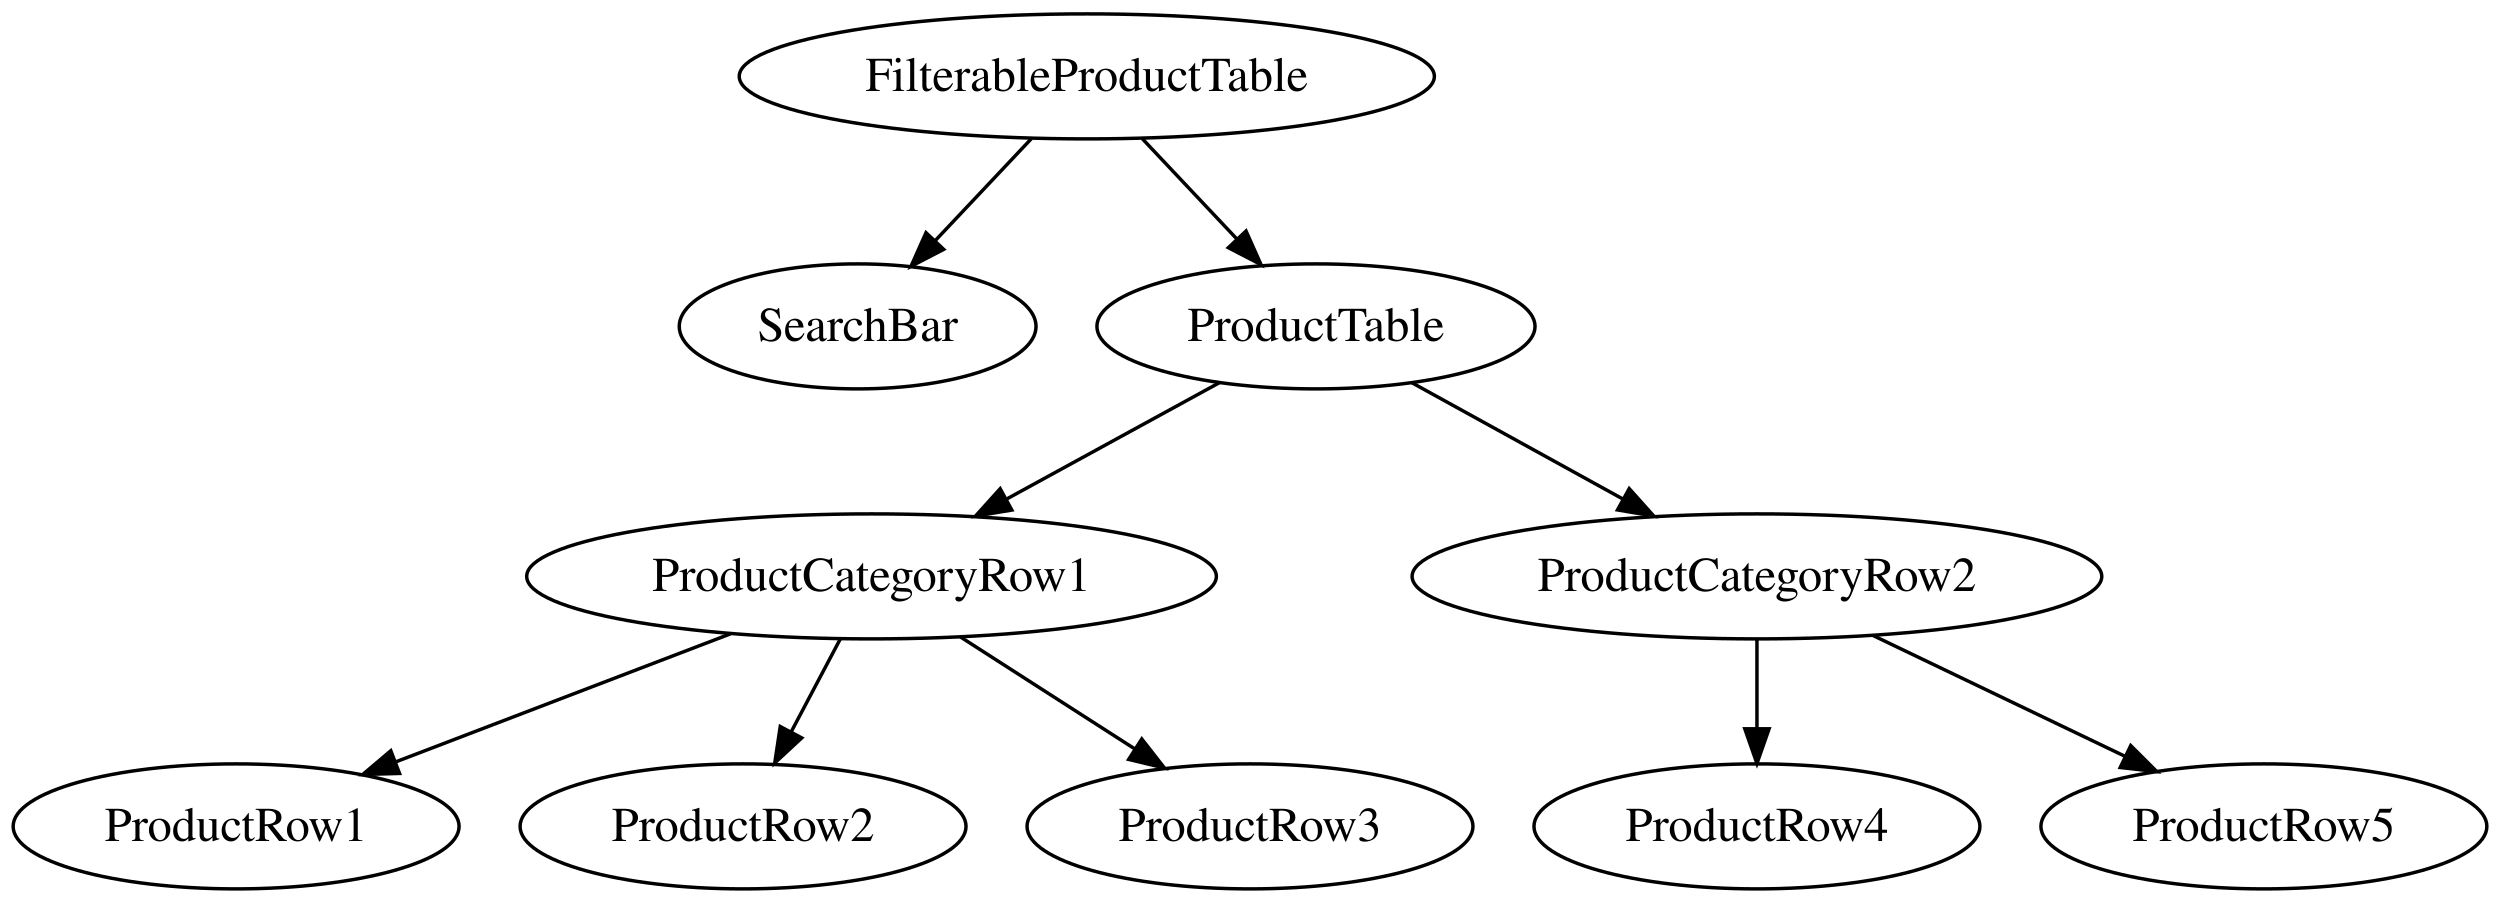
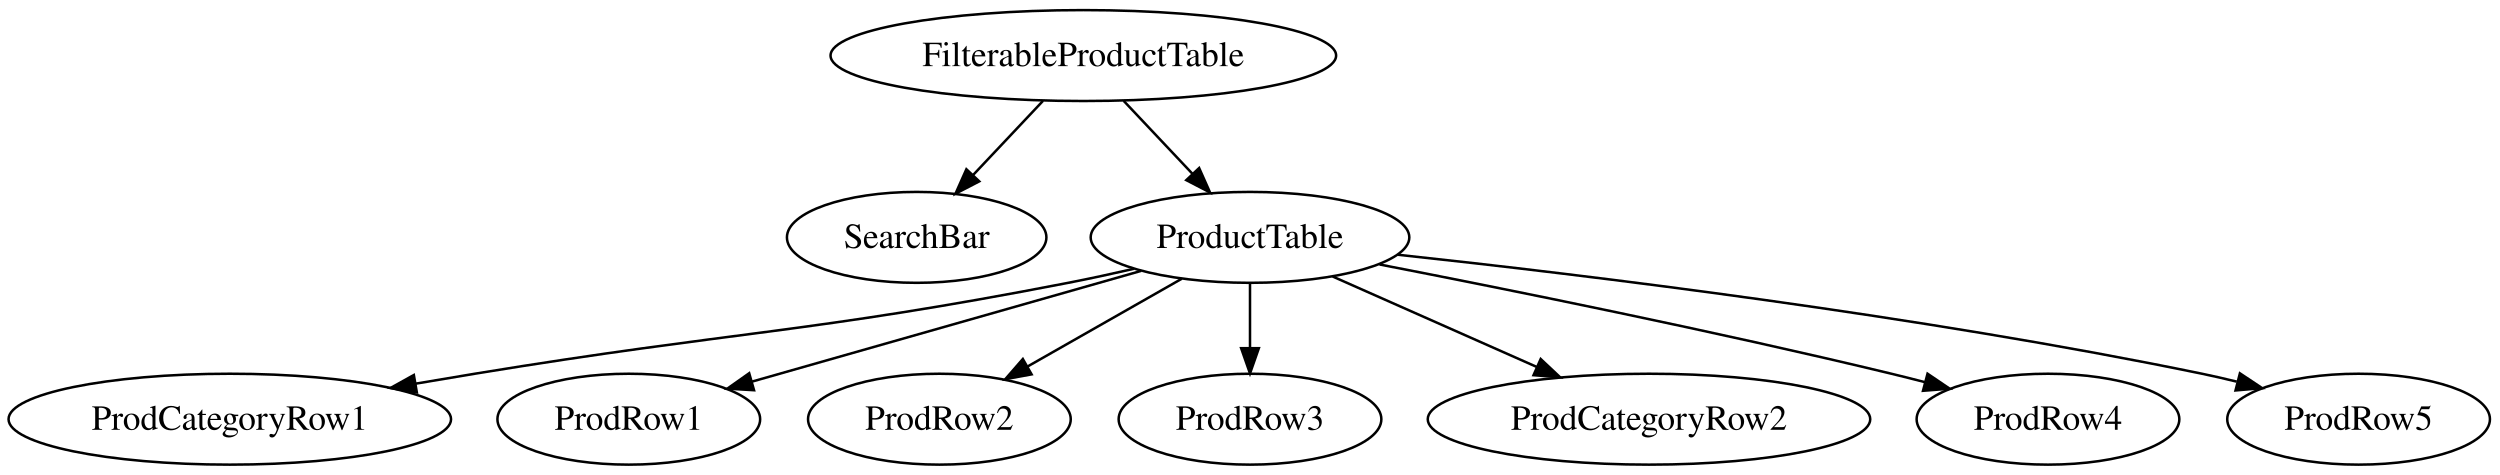
- <svg xmlns="http://www.w3.org/2000/svg" width="720pt" height="260pt" viewBox="0.00 0.00 720.00 260.00">
-   <g id="graph1" class="graph" transform="scale(1 1) rotate(0) translate(4 256)">
-     <polygon fill="white" stroke="white" points="-4,5 -4,-256 717,-256 717,5 -4,5" />
+ <svg xmlns="http://www.w3.org/2000/svg" width="990pt" height="188pt" viewBox="0.00 0.00 990.00 188.00">
+   <g id="graph1" class="graph" transform="scale(1 1) rotate(0) translate(4 184)">
+     <polygon fill="white" stroke="white" points="-4,5 -4,-184 987,-184 987,5 -4,5" />
    <g id="node1" class="node">
-       <ellipse fill="none" stroke="black" cx="309" cy="-234" rx="100.1" ry="18" />
-       <text text-anchor="middle" x="309" y="-229.8" font-family="Times,serif" font-size="14.00">FilterableProductTable</text>
+       <ellipse fill="none" stroke="black" cx="425" cy="-162" rx="100.1" ry="18" />
+       <text text-anchor="middle" x="425" y="-157.8" font-family="Times,serif" font-size="14.00">FilterableProductTable</text>
    </g>
    <g id="node3" class="node">
-       <ellipse fill="none" stroke="black" cx="243" cy="-162" rx="51.376" ry="18" />
-       <text text-anchor="middle" x="243" y="-157.8" font-family="Times,serif" font-size="14.00">SearchBar</text>
+       <ellipse fill="none" stroke="black" cx="359" cy="-90" rx="51.376" ry="18" />
+       <text text-anchor="middle" x="359" y="-85.8" font-family="Times,serif" font-size="14.00">SearchBar</text>
    </g>
    <g id="edge2" class="edge">
-       <path fill="none" stroke="black" d="M293.023,-216.055C284.715,-207.243 274.424,-196.328 265.34,-186.694" />
-       <polygon fill="black" stroke="black" points="267.782,-184.182 258.375,-179.307 262.689,-188.984 267.782,-184.182" />
+       <path fill="none" stroke="black" d="M409.023,-144.055C400.715,-135.243 390.424,-124.328 381.34,-114.694" />
+       <polygon fill="black" stroke="black" points="383.782,-112.182 374.375,-107.307 378.689,-116.984 383.782,-112.182" />
    </g>
    <g id="node5" class="node">
-       <ellipse fill="none" stroke="black" cx="375" cy="-162" rx="63.091" ry="18" />
-       <text text-anchor="middle" x="375" y="-157.8" font-family="Times,serif" font-size="14.00">ProductTable</text>
+       <ellipse fill="none" stroke="black" cx="491" cy="-90" rx="63.091" ry="18" />
+       <text text-anchor="middle" x="491" y="-85.8" font-family="Times,serif" font-size="14.00">ProductTable</text>
    </g>
    <g id="edge4" class="edge">
-       <path fill="none" stroke="black" d="M324.977,-216.055C333.165,-207.371 343.278,-196.644 352.264,-187.114" />
-       <polygon fill="black" stroke="black" points="354.857,-189.466 359.17,-179.789 349.764,-184.664 354.857,-189.466" />
+       <path fill="none" stroke="black" d="M440.977,-144.055C449.165,-135.371 459.278,-124.644 468.264,-115.114" />
+       <polygon fill="black" stroke="black" points="470.857,-117.466 475.17,-107.789 465.764,-112.664 470.857,-117.466" />
    </g>
-     <g id="node7" class="node">
-       <ellipse fill="none" stroke="black" cx="247" cy="-90" rx="99.312" ry="18" />
-       <text text-anchor="middle" x="247" y="-85.8" font-family="Times,serif" font-size="14.00">ProductCategoryRow1</text>
+     <g id="node8" class="node">
+       <ellipse fill="none" stroke="black" cx="87" cy="-18" rx="87.614" ry="18" />
+       <text text-anchor="middle" x="87" y="-13.8" font-family="Times,serif" font-size="14.00">ProdCategoryRow1</text>
    </g>
-     <g id="edge6" class="edge">
-       <path fill="none" stroke="black" d="M347.226,-145.811C329.245,-135.978 305.576,-123.034 285.754,-112.194" />
-       <polygon fill="black" stroke="black" points="287.405,-109.107 276.952,-107.38 284.047,-115.249 287.405,-109.107" />
+     <g id="edge7" class="edge">
+       <path fill="none" stroke="black" d="M445.027,-77.568C436.405,-75.588 427.447,-73.642 419,-72 315.277,-51.844 288.267,-53.121 184,-36 176.408,-34.753 168.488,-33.42 160.59,-32.068" />
+       <polygon fill="black" stroke="black" points="161.072,-28.6 150.623,-30.352 159.884,-35.498 161.072,-28.6" />
    </g>
    <g id="node9" class="node">
-       <ellipse fill="none" stroke="black" cx="502" cy="-90" rx="99.312" ry="18" />
-       <text text-anchor="middle" x="502" y="-85.8" font-family="Times,serif" font-size="14.00">ProductCategoryRow2</text>
+       <ellipse fill="none" stroke="black" cx="245" cy="-18" rx="52.019" ry="18" />
+       <text text-anchor="middle" x="245" y="-13.8" font-family="Times,serif" font-size="14.00">ProdRow1</text>
    </g>
    <g id="edge8" class="edge">
-       <path fill="none" stroke="black" d="M402.557,-145.811C420.317,-136.022 443.67,-123.15 463.282,-112.34" />
-       <polygon fill="black" stroke="black" points="465.213,-115.273 472.282,-107.38 461.834,-109.142 465.213,-115.273" />
+       <path fill="none" stroke="black" d="M447.869,-76.727C404.824,-64.478 338.789,-45.688 293.84,-32.898" />
+       <polygon fill="black" stroke="black" points="294.598,-29.474 284.022,-30.104 292.682,-36.207 294.598,-29.474" />
    </g>
    <g id="node11" class="node">
-       <ellipse fill="none" stroke="black" cx="64" cy="-18" rx="64.216" ry="18" />
-       <text text-anchor="middle" x="64" y="-13.8" font-family="Times,serif" font-size="14.00">ProductRow1</text>
+       <ellipse fill="none" stroke="black" cx="368" cy="-18" rx="52.019" ry="18" />
+       <text text-anchor="middle" x="368" y="-13.8" font-family="Times,serif" font-size="14.00">ProdRow2</text>
    </g>
    <g id="edge10" class="edge">
-       <path fill="none" stroke="black" d="M206.386,-73.465C177.91,-62.572 139.793,-47.992 110.163,-36.658" />
-       <polygon fill="black" stroke="black" points="111.057,-33.252 100.466,-32.949 108.556,-39.791 111.057,-33.252" />
+       <path fill="none" stroke="black" d="M464.007,-73.638C446.059,-63.424 422.313,-49.91 402.928,-38.878" />
+       <polygon fill="black" stroke="black" points="404.509,-35.75 394.086,-33.846 401.046,-41.834 404.509,-35.75" />
    </g>
    <g id="node13" class="node">
-       <ellipse fill="none" stroke="black" cx="210" cy="-18" rx="64.216" ry="18" />
-       <text text-anchor="middle" x="210" y="-13.8" font-family="Times,serif" font-size="14.00">ProductRow2</text>
+       <ellipse fill="none" stroke="black" cx="491" cy="-18" rx="52.019" ry="18" />
+       <text text-anchor="middle" x="491" y="-13.8" font-family="Times,serif" font-size="14.00">ProdRow3</text>
    </g>
    <g id="edge12" class="edge">
-       <path fill="none" stroke="black" d="M238.043,-72.055C233.789,-64.007 228.608,-54.205 223.862,-45.226" />
-       <polygon fill="black" stroke="black" points="226.899,-43.481 219.131,-36.275 220.71,-46.752 226.899,-43.481" />
+       <path fill="none" stroke="black" d="M491,-71.697C491,-63.983 491,-54.712 491,-46.112" />
+       <polygon fill="black" stroke="black" points="494.5,-46.104 491,-36.104 487.5,-46.104 494.5,-46.104" />
    </g>
    <g id="node15" class="node">
-       <ellipse fill="none" stroke="black" cx="356" cy="-18" rx="64.216" ry="18" />
-       <text text-anchor="middle" x="356" y="-13.8" font-family="Times,serif" font-size="14.00">ProductRow3</text>
+       <ellipse fill="none" stroke="black" cx="649" cy="-18" rx="87.614" ry="18" />
+       <text text-anchor="middle" x="649" y="-13.8" font-family="Times,serif" font-size="14.00">ProdCategoryRow2</text>
    </g>
    <g id="edge14" class="edge">
-       <path fill="none" stroke="black" d="M272.556,-72.588C287.528,-62.973 306.605,-50.721 322.739,-40.36" />
-       <polygon fill="black" stroke="black" points="324.832,-43.176 331.355,-34.827 321.049,-37.286 324.832,-43.176" />
+       <path fill="none" stroke="black" d="M523.738,-74.496C547.164,-64.117 578.97,-50.026 604.67,-38.64" />
+       <polygon fill="black" stroke="black" points="606.11,-41.83 613.835,-34.579 603.274,-35.43 606.11,-41.83" />
    </g>
    <g id="node17" class="node">
-       <ellipse fill="none" stroke="black" cx="502" cy="-18" rx="64.216" ry="18" />
-       <text text-anchor="middle" x="502" y="-13.8" font-family="Times,serif" font-size="14.00">ProductRow4</text>
+       <ellipse fill="none" stroke="black" cx="807" cy="-18" rx="52.019" ry="18" />
+       <text text-anchor="middle" x="807" y="-13.8" font-family="Times,serif" font-size="14.00">ProdRow4</text>
    </g>
    <g id="edge16" class="edge">
-       <path fill="none" stroke="black" d="M502,-71.697C502,-63.983 502,-54.712 502,-46.112" />
-       <polygon fill="black" stroke="black" points="505.5,-46.104 502,-36.104 498.5,-46.104 505.5,-46.104" />
+       <path fill="none" stroke="black" d="M542.291,-79.266C593.742,-69.274 675.153,-52.846 745,-36 749.328,-34.956 753.813,-33.825 758.3,-32.659" />
+       <polygon fill="black" stroke="black" points="759.299,-36.015 768.068,-30.07 757.506,-29.248 759.299,-36.015" />
    </g>
    <g id="node19" class="node">
-       <ellipse fill="none" stroke="black" cx="648" cy="-18" rx="64.216" ry="18" />
-       <text text-anchor="middle" x="648" y="-13.8" font-family="Times,serif" font-size="14.00">ProductRow5</text>
+       <ellipse fill="none" stroke="black" cx="930" cy="-18" rx="52.019" ry="18" />
+       <text text-anchor="middle" x="930" y="-13.8" font-family="Times,serif" font-size="14.00">ProdRow5</text>
    </g>
    <g id="edge18" class="edge">
-       <path fill="none" stroke="black" d="M535.495,-72.941C557.101,-62.581 585.314,-49.055 608.082,-38.139" />
-       <polygon fill="black" stroke="black" points="609.647,-41.27 617.151,-33.79 606.621,-34.958 609.647,-41.27" />
+       <path fill="none" stroke="black" d="M549.523,-83.122C623.986,-75.106 756.342,-59.058 868,-36 872.487,-35.074 877.128,-34.007 881.76,-32.869" />
+       <polygon fill="black" stroke="black" points="883.002,-36.164 891.82,-30.292 881.265,-29.383 883.002,-36.164" />
    </g>
  </g>
</svg>
